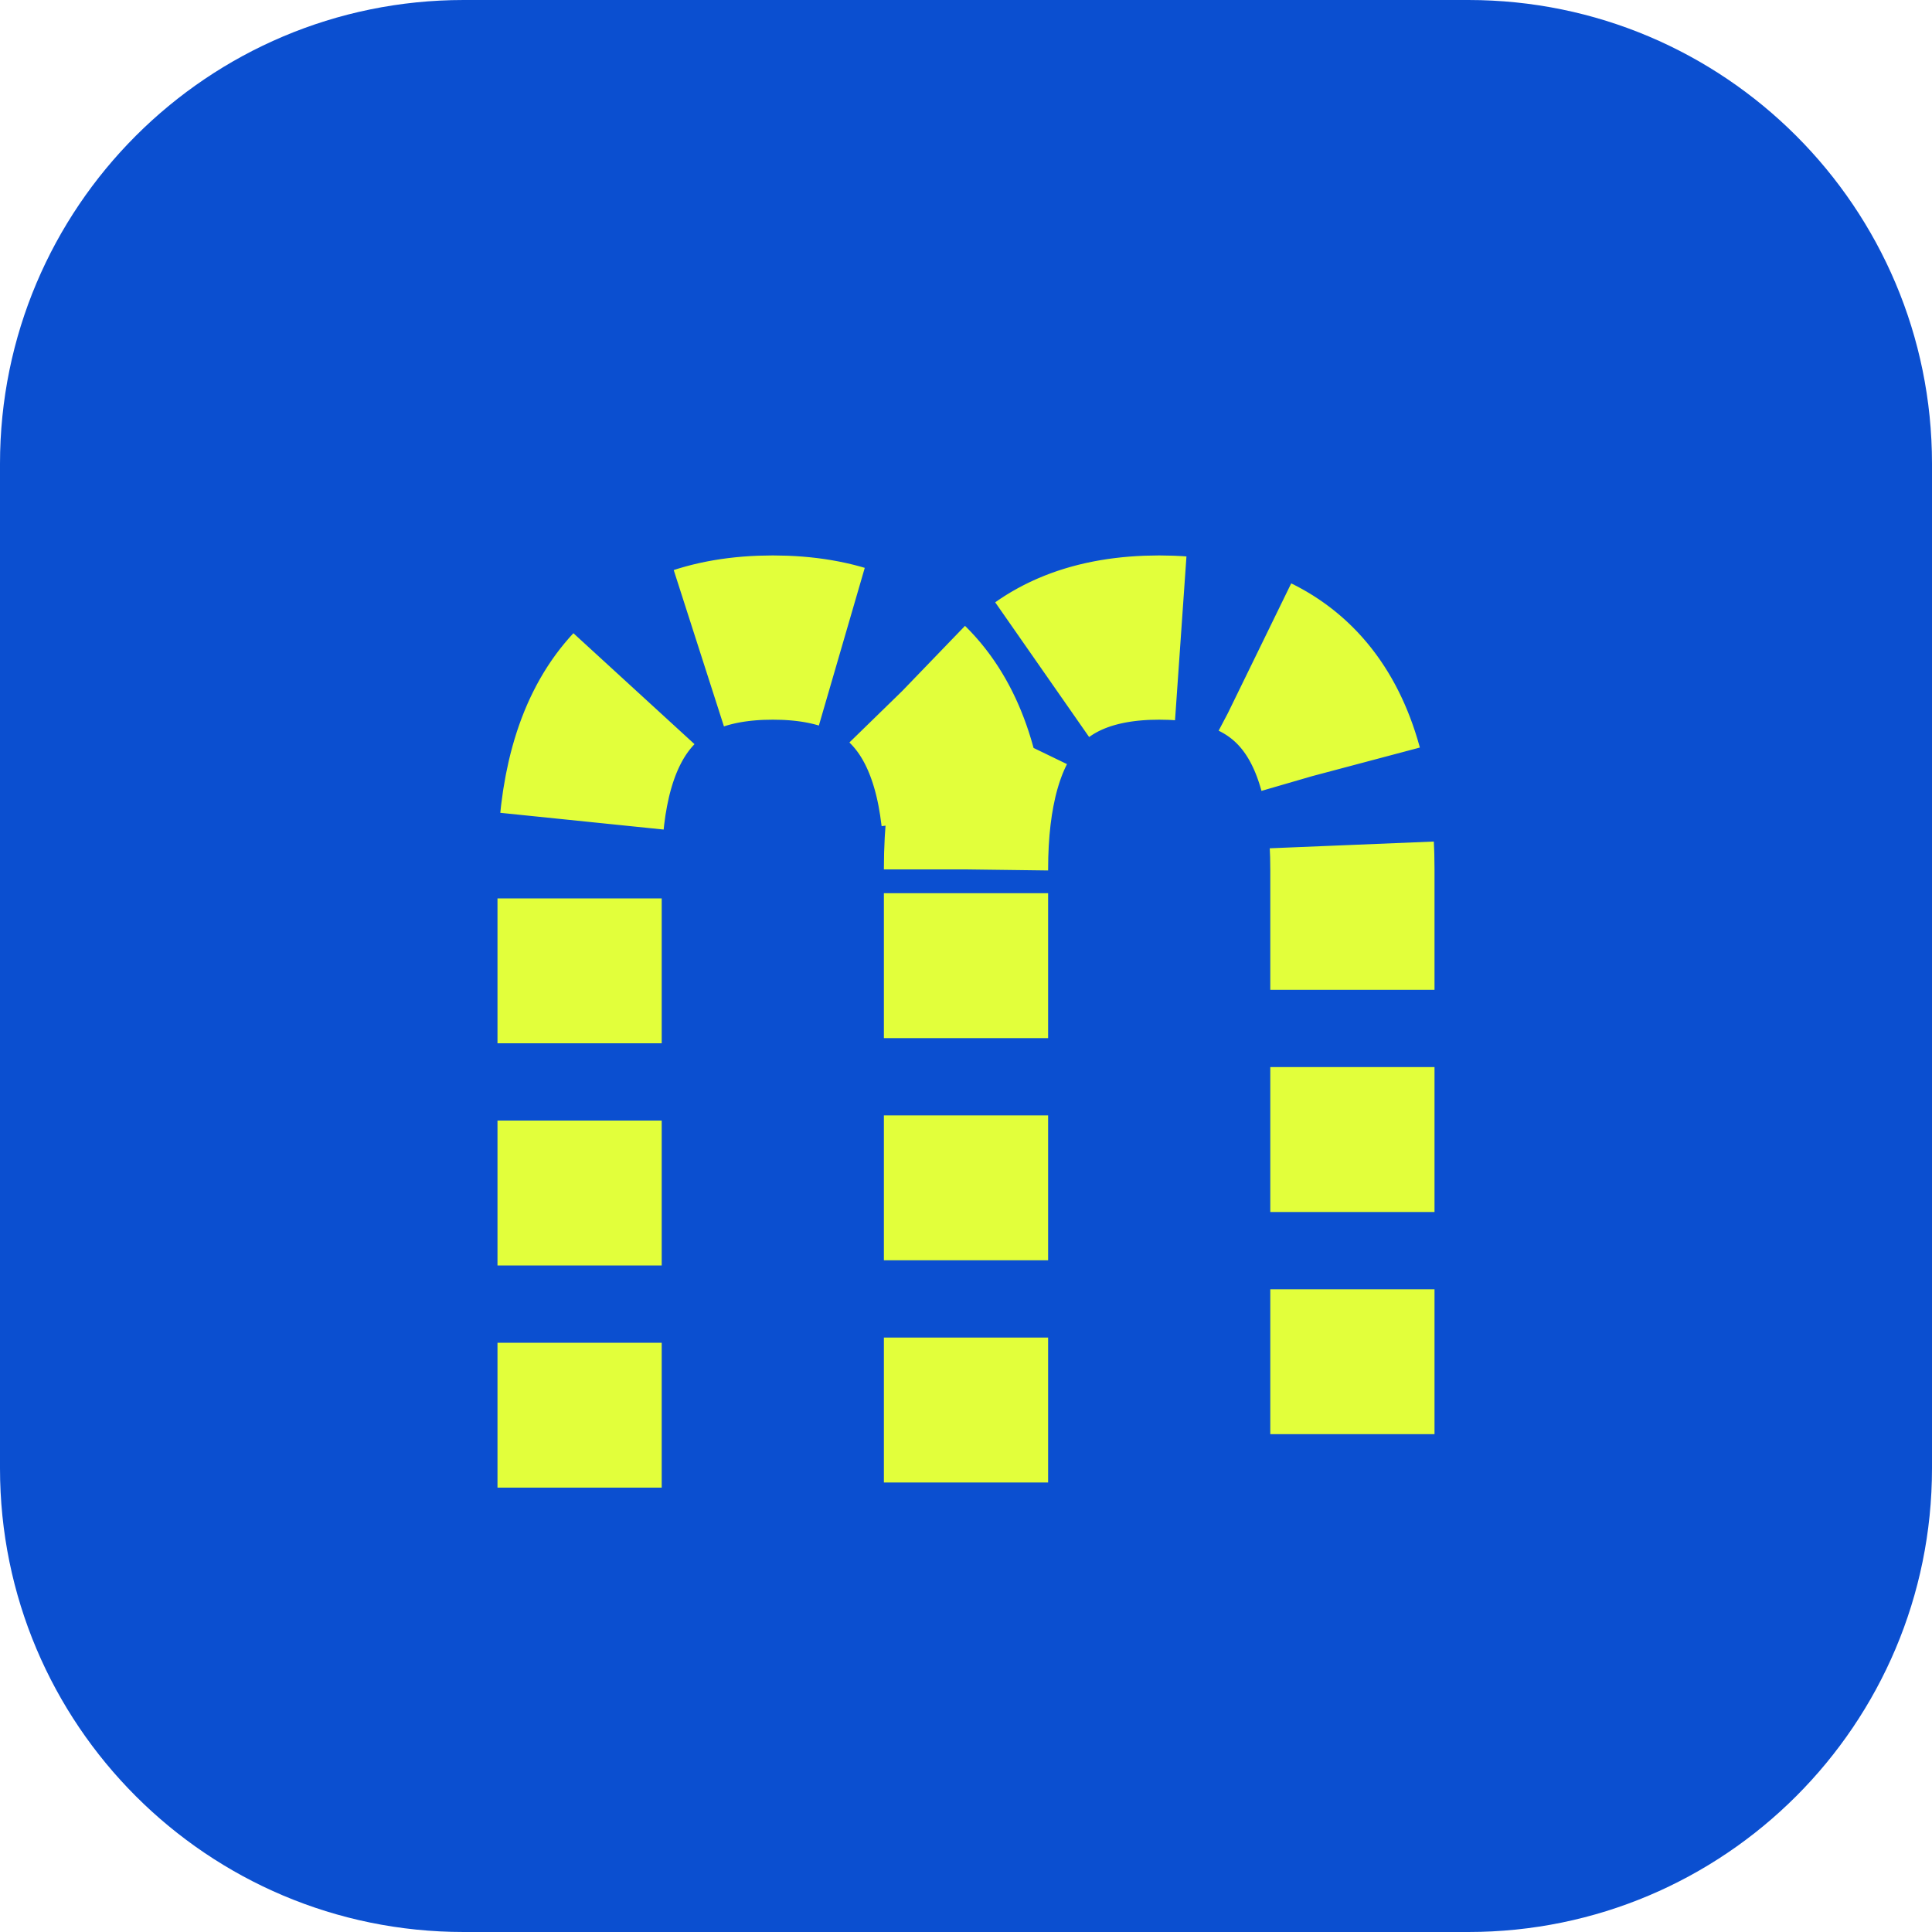
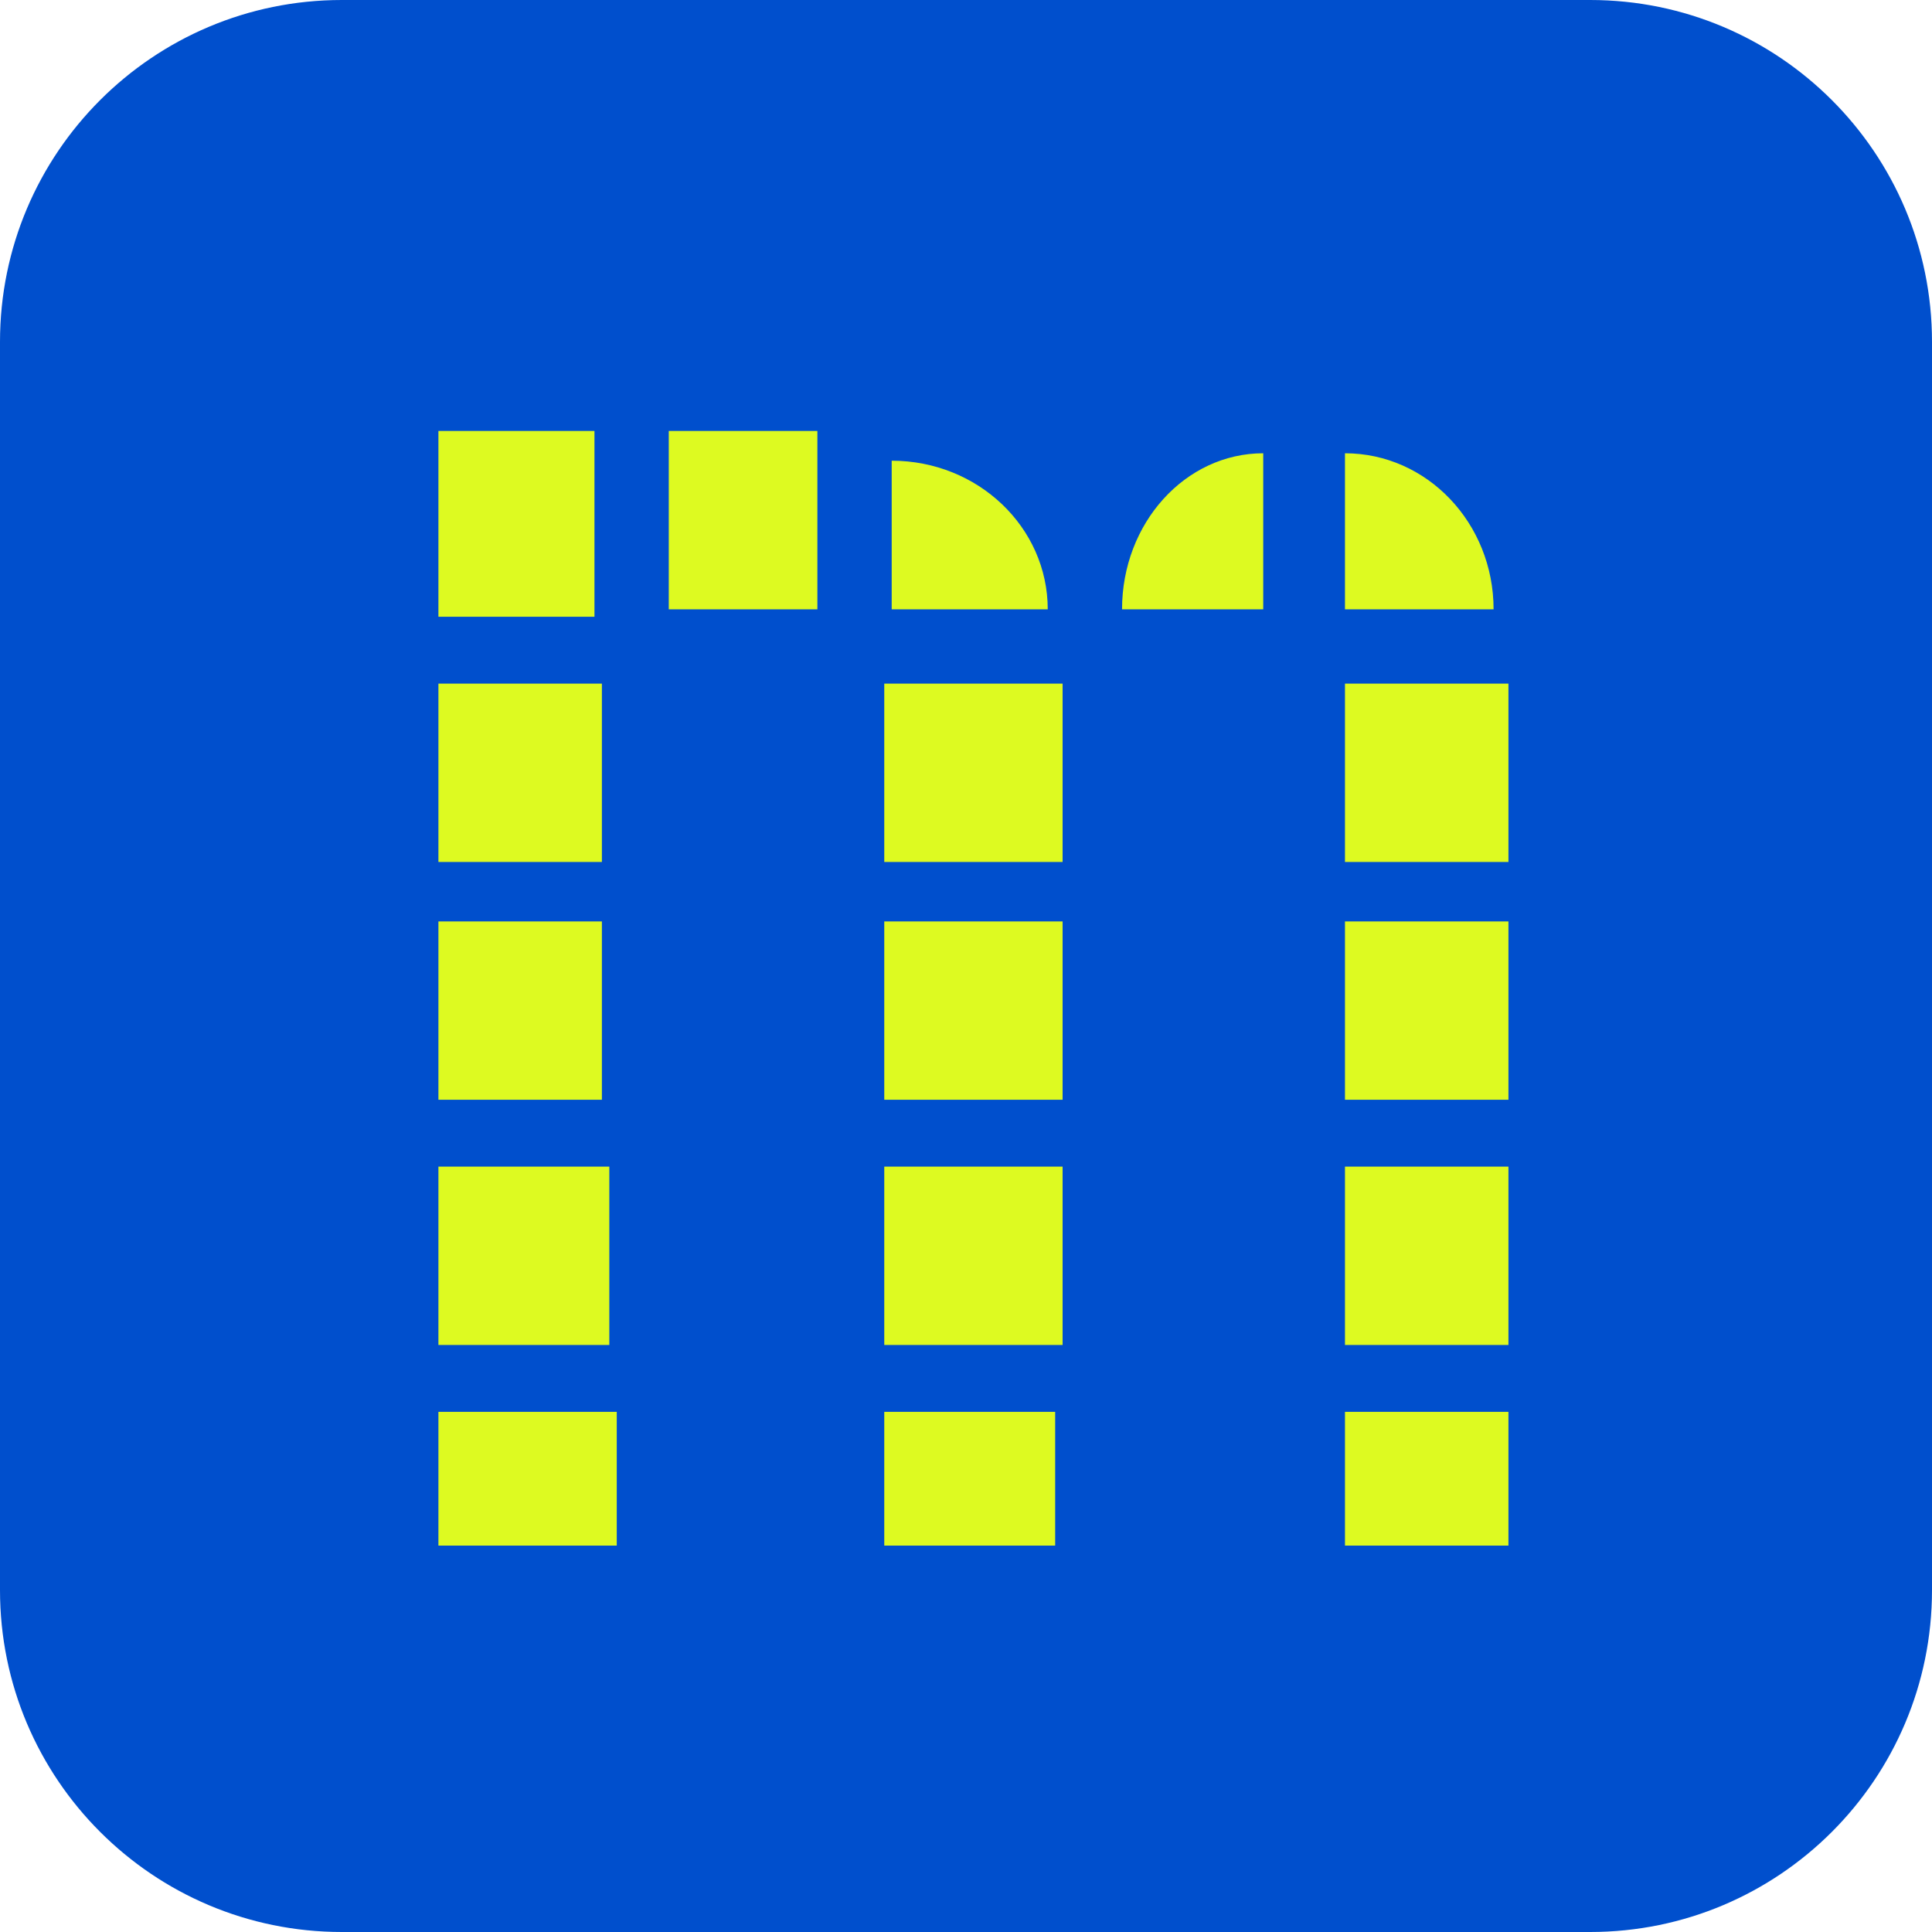
- <svg xmlns="http://www.w3.org/2000/svg" viewBox="0 0 100 100" role="img" aria-label="meldra">
-   <rect width="100" height="100" rx="24" fill="#0B4FD0" />
-   <path d="M30 77 V45 Q30 33 40 33 Q50 33 50 45 V77 M50 45 Q50 33 60 33 Q70 33 70 45 V77" fill="none" stroke="#E2FF3B" stroke-width="8.5" stroke-dasharray="7.5 4" stroke-linejoin="round" />
+ <svg xmlns="http://www.w3.org/2000/svg" viewBox="0 0 260 260" role="img" aria-label="meldra">
+   <rect width="260" height="260" rx="46" fill="#004FCD" />
+   <path fill="#DDFA21" d="M59 58h21v25h-21ZM90 58h20v24h-20ZM59 92h22v24h-22ZM119 92h24v24h-24ZM181 92h22v24h-22ZM59 124h22v24h-22ZM119 124h24v24h-24ZM181 124h22v24h-22ZM59 157h23v24h-23ZM119 157h24v24h-24ZM181 157h22v24h-22ZM59 190h24v18h-24ZM119 190h23v18h-23ZM181 190h22v18h-22ZM120 82V62A21 20 0 0 1 141 82ZM170 82V61A19 21 0 0 0 151 82ZM181 82V61A20 21 0 0 1 201 82Z" />
</svg>
